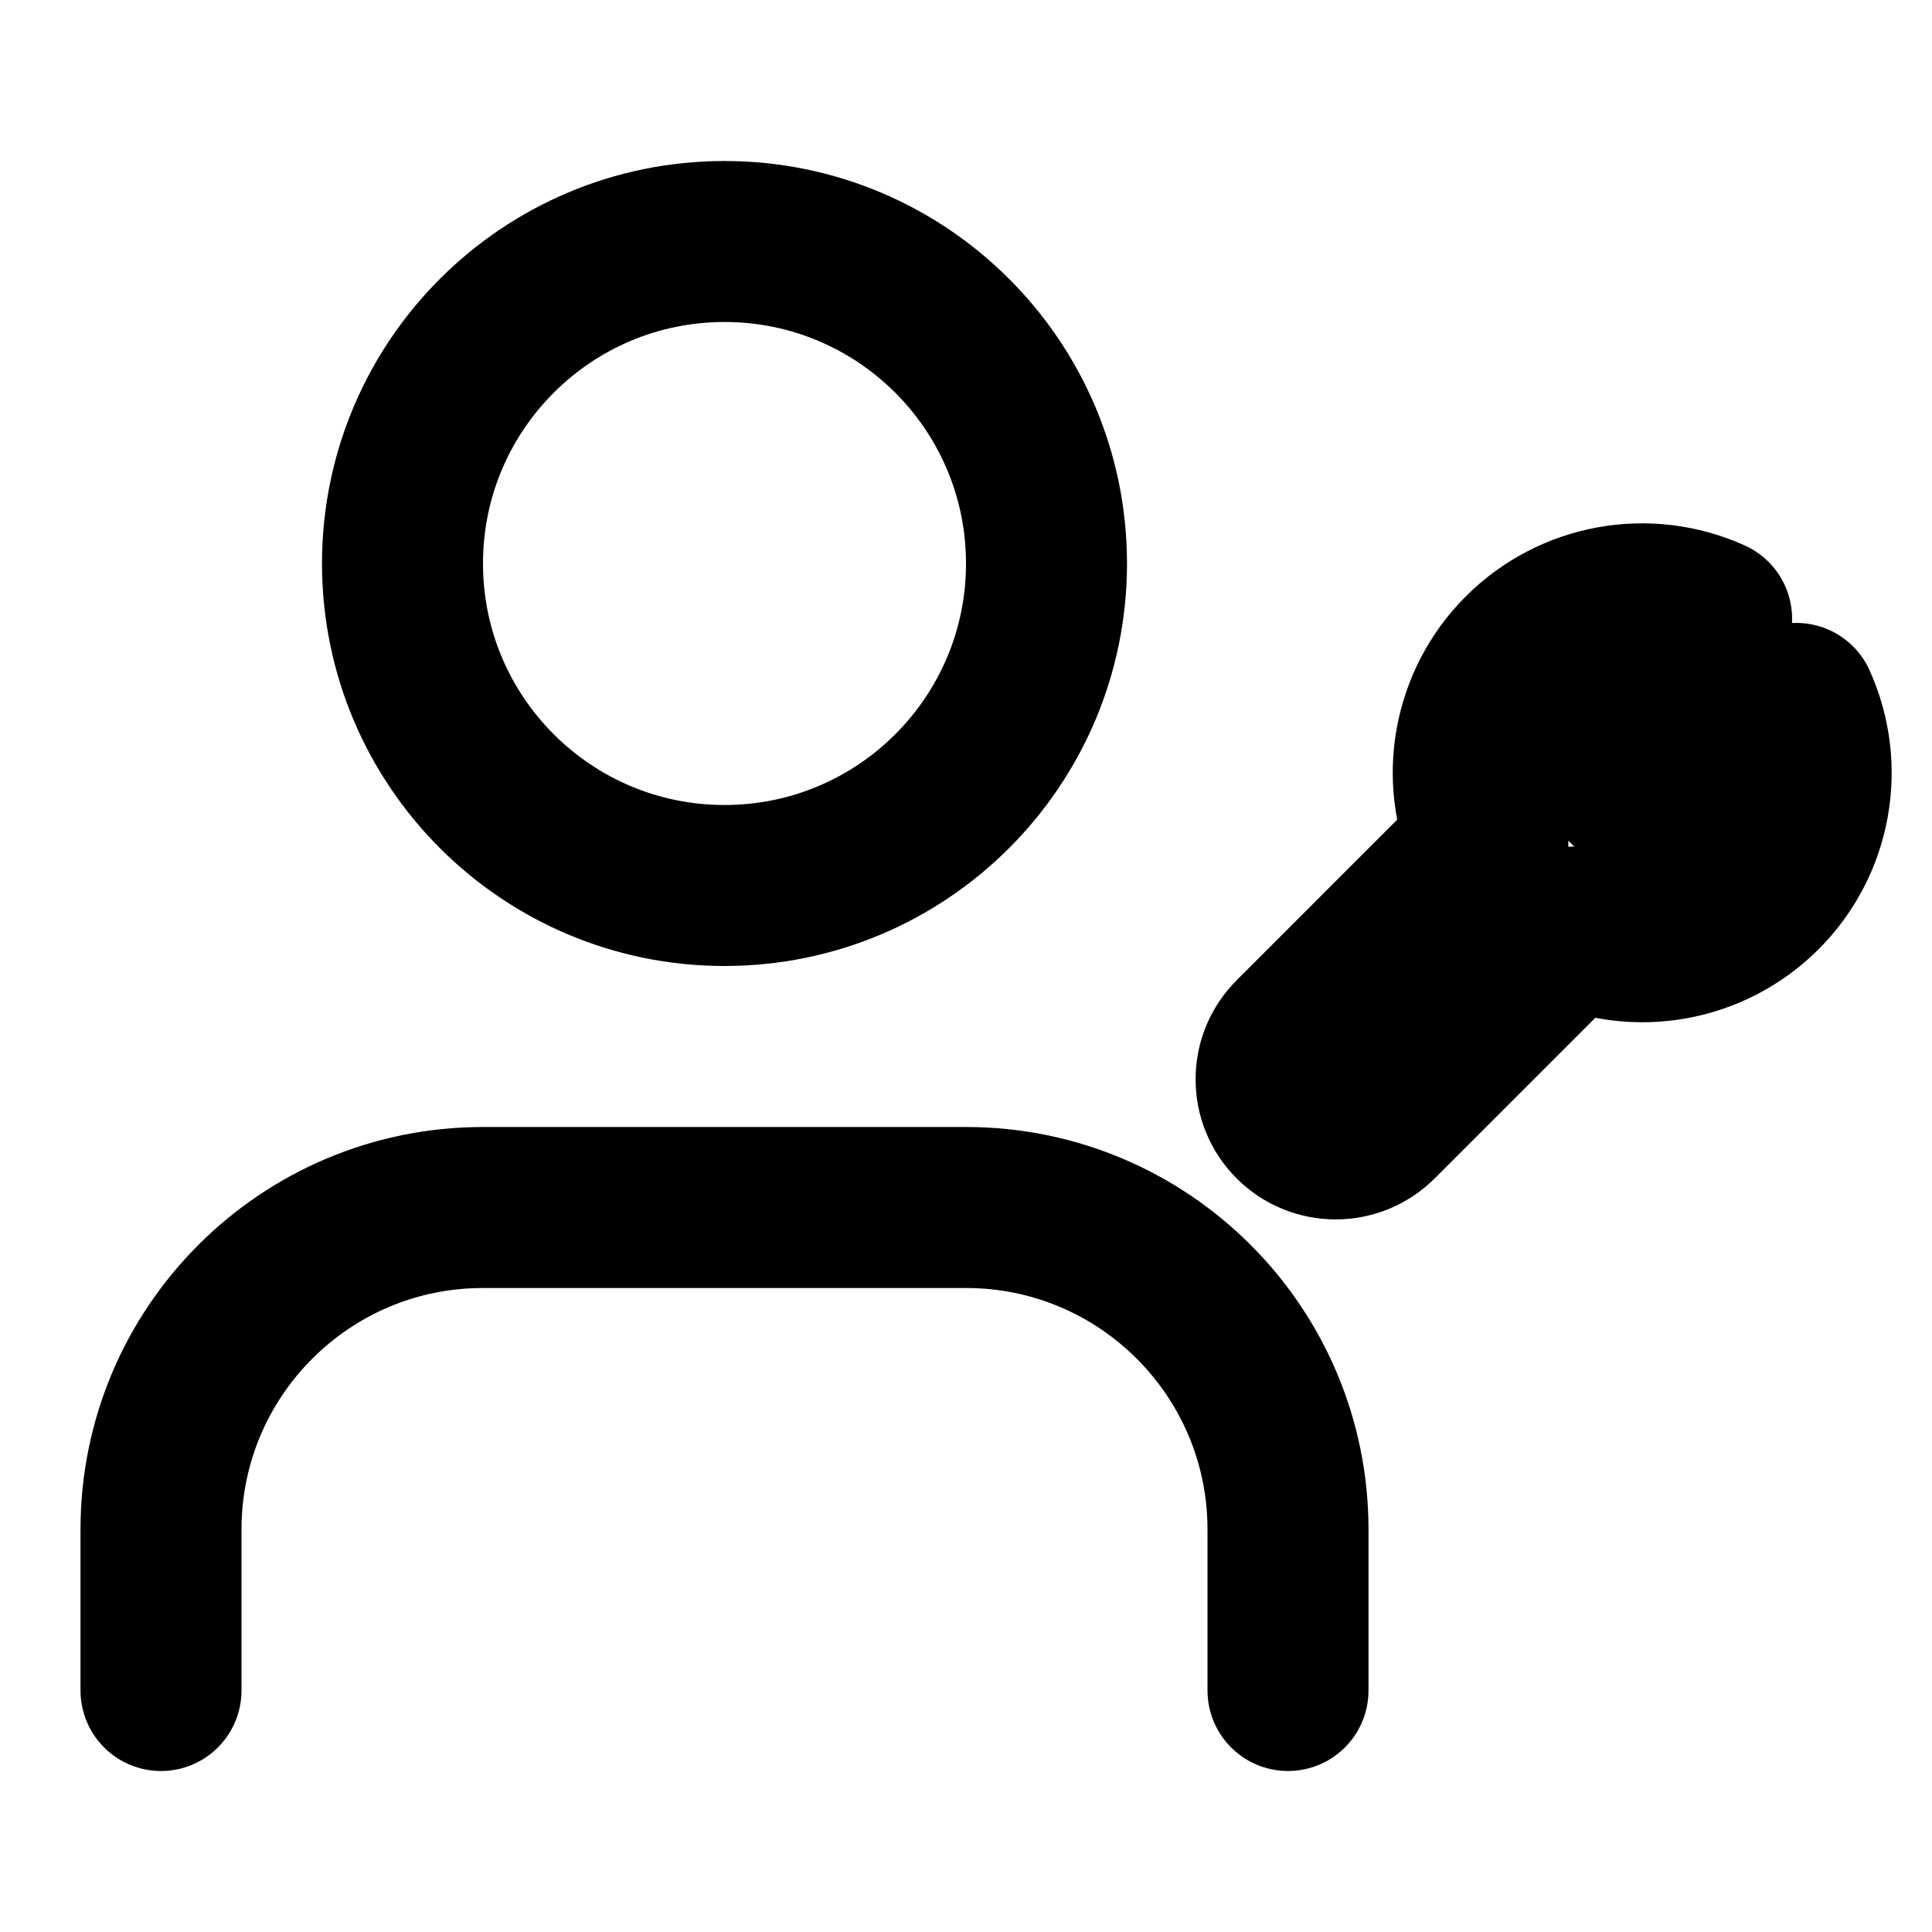
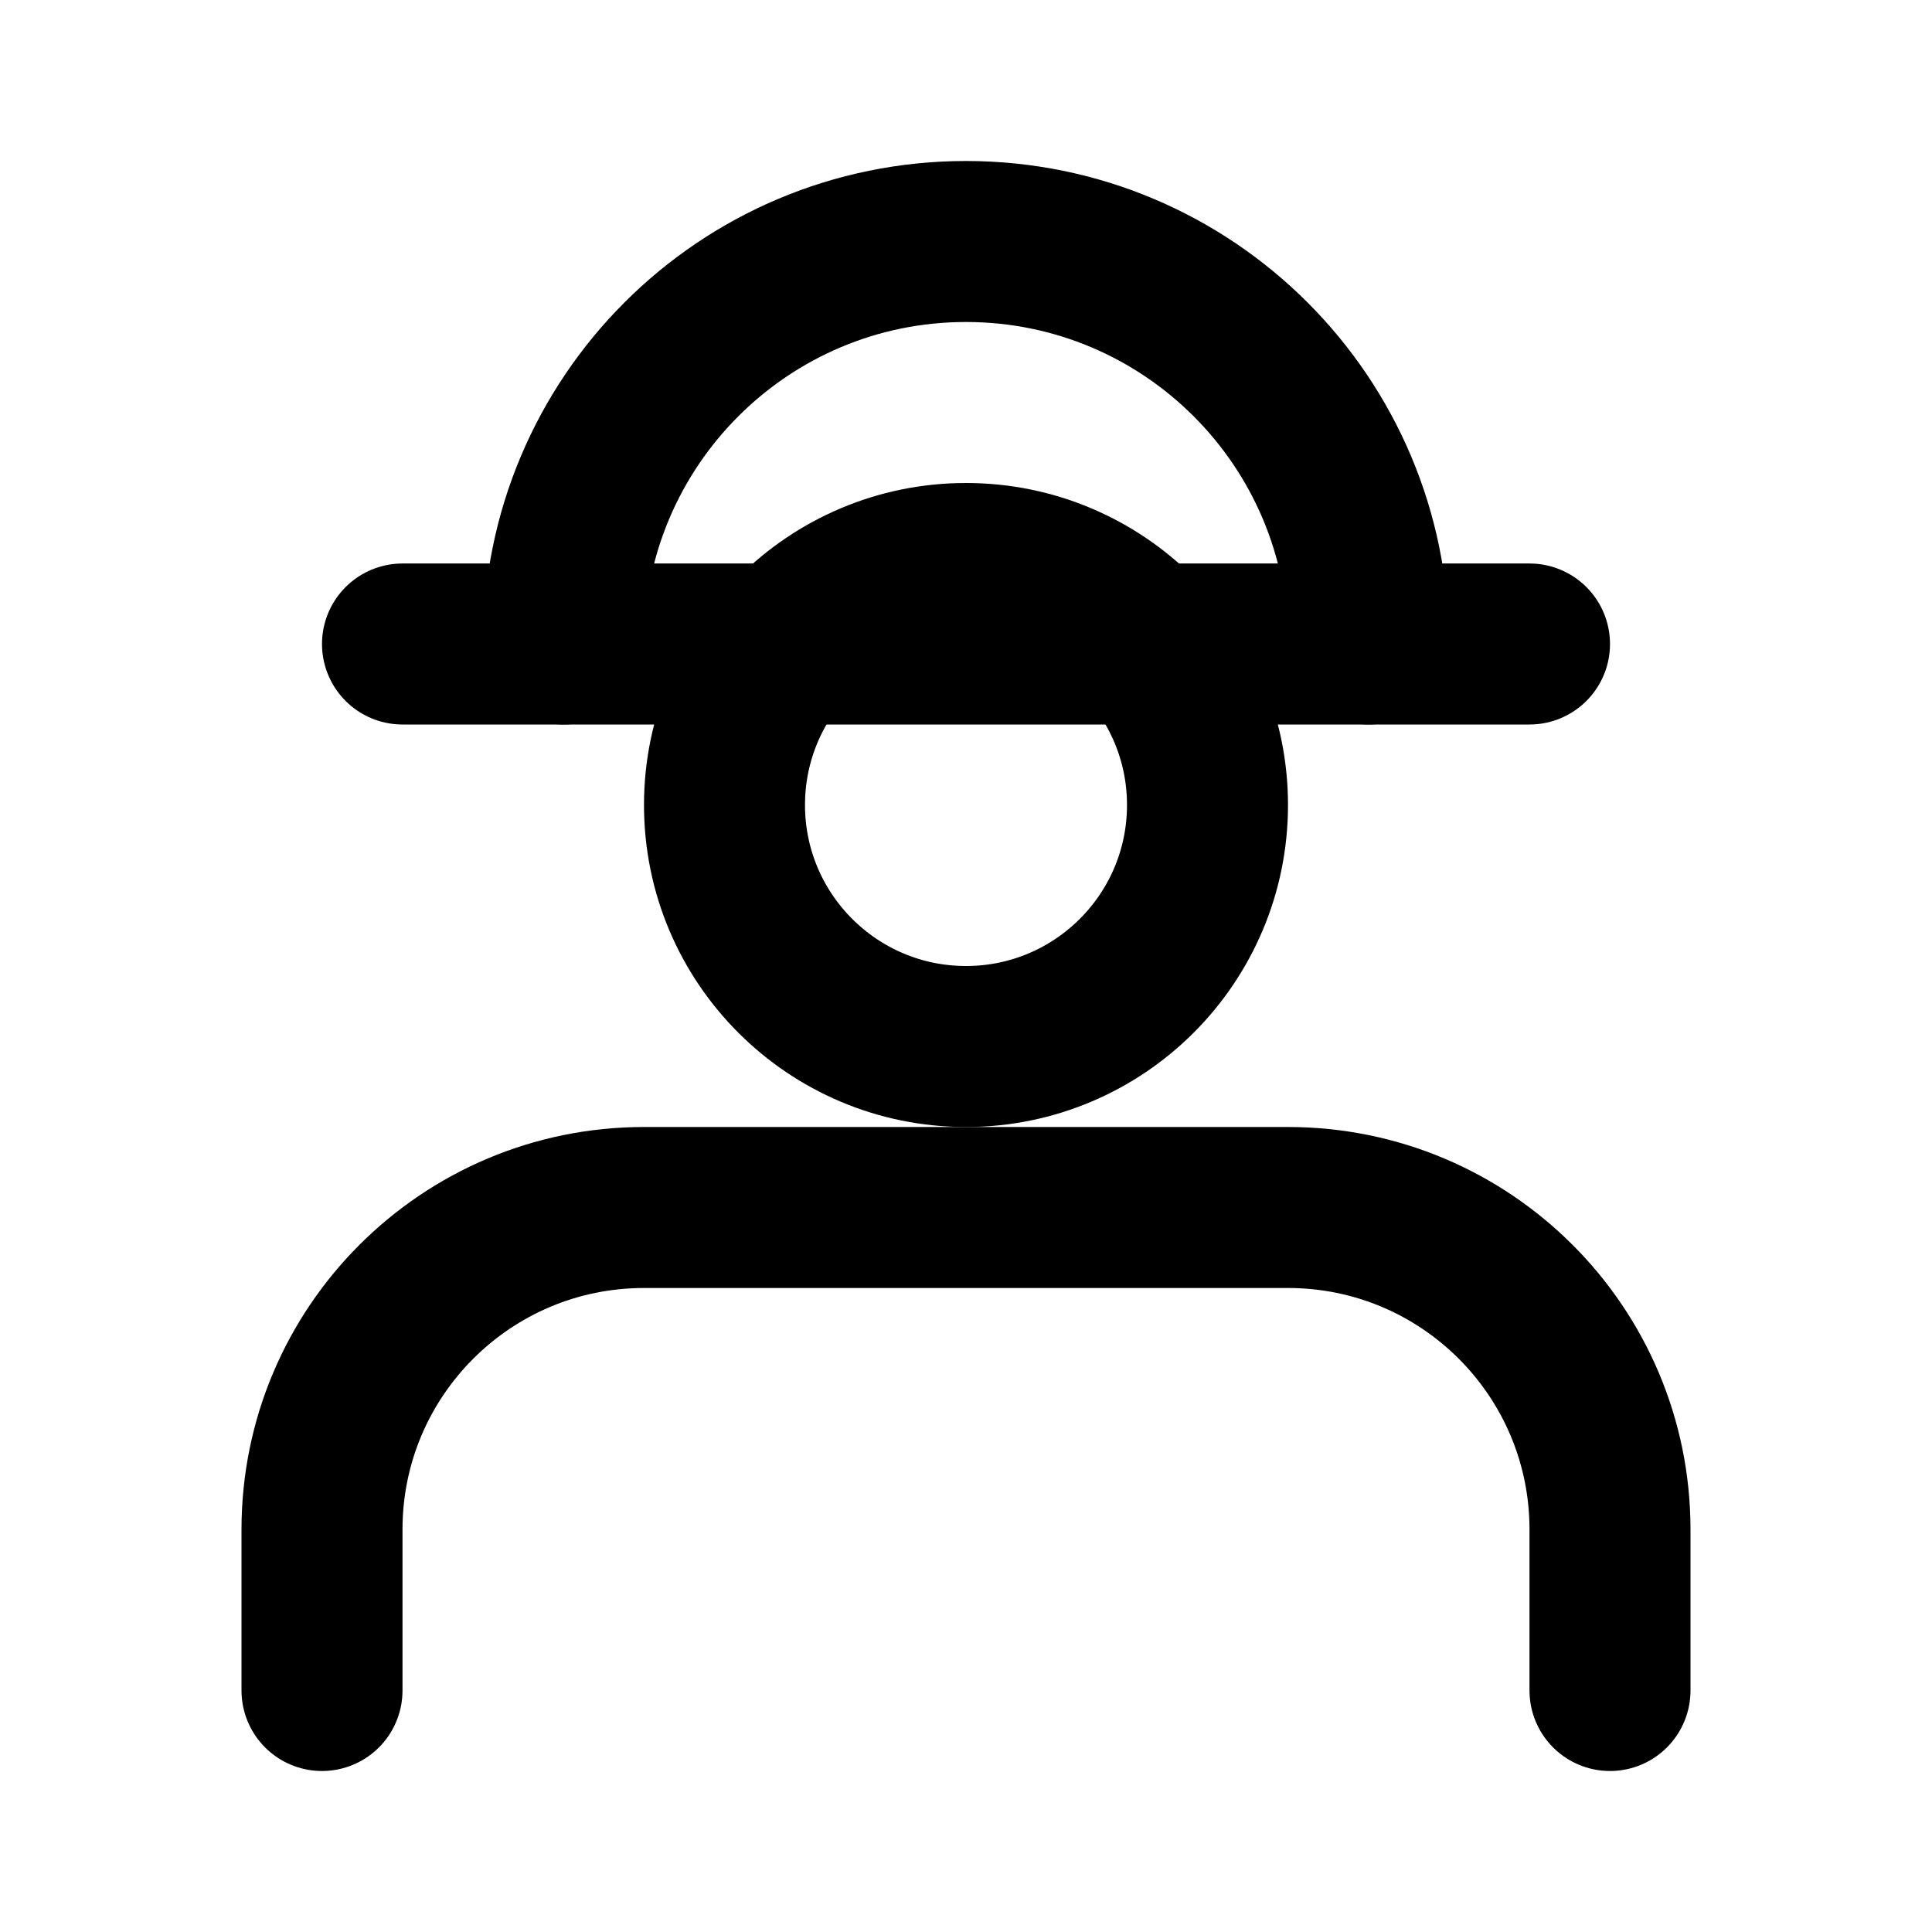
<svg xmlns="http://www.w3.org/2000/svg" viewBox="0 0 24 24" fill="none" stroke="currentColor" stroke-width="2" stroke-linecap="round" stroke-linejoin="round">
-   <path d="M16 21v-2a4 4 0 0 0-4-4H6a4 4 0 0 0-4 4v2" />
-   <circle cx="9" cy="7" r="4" />
-   <g transform="translate(14.8, 6.8) scale(0.35)" stroke-width="5.7">
-     <path d="M14.7 6.3a1 1 0 000 1.4l1.6 1.6a1 1 0 001.4 0l3.77-3.77a6 6 0 01-7.94 7.94l-6.91 6.91a2.12 2.12 0 01-3-3l6.91-6.91a6 6 0 017.94-7.94l-3.76 3.76z" />
-   </g>
+   <path d="M20 21v-2a4 4 0 0 0-4-4H8a4 4 0 0 0-4 4v2" />
+   <circle cx="12" cy="10" r="3" />
+   <path d="M7 8a5 5 0 0 1 10 0" />
+   <line x1="5" y1="8" x2="19" y2="8" />
</svg>
